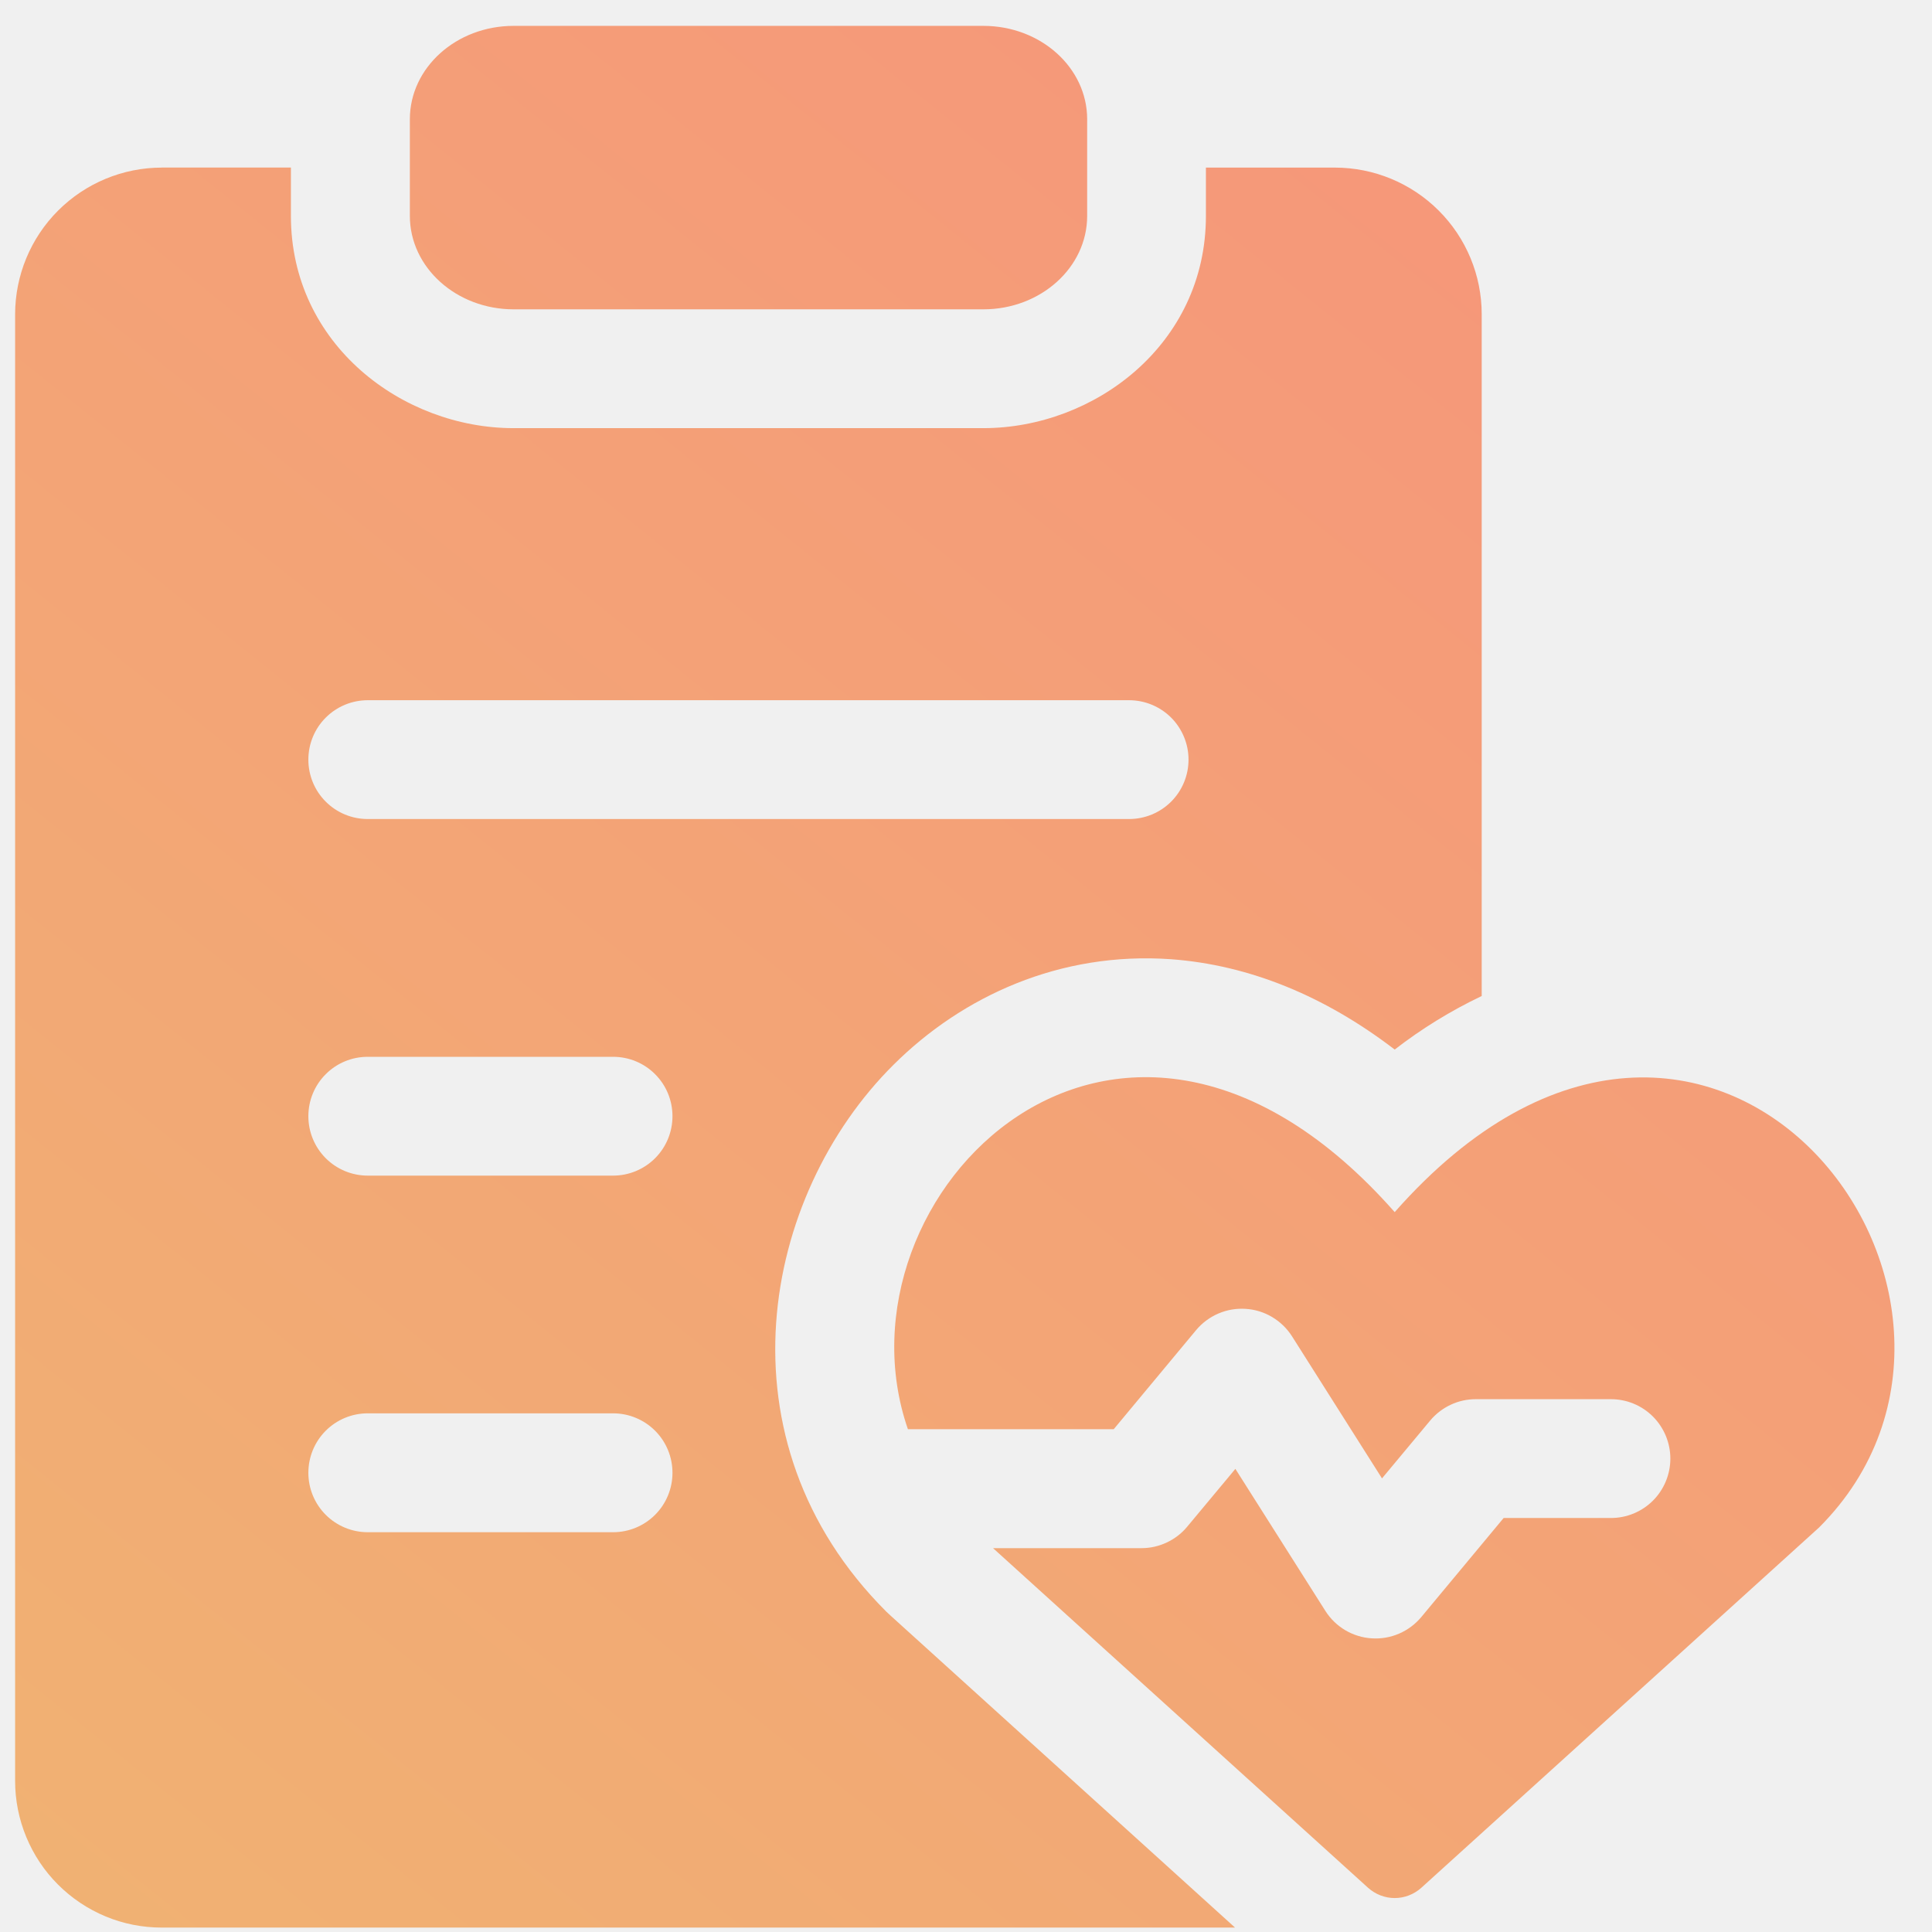
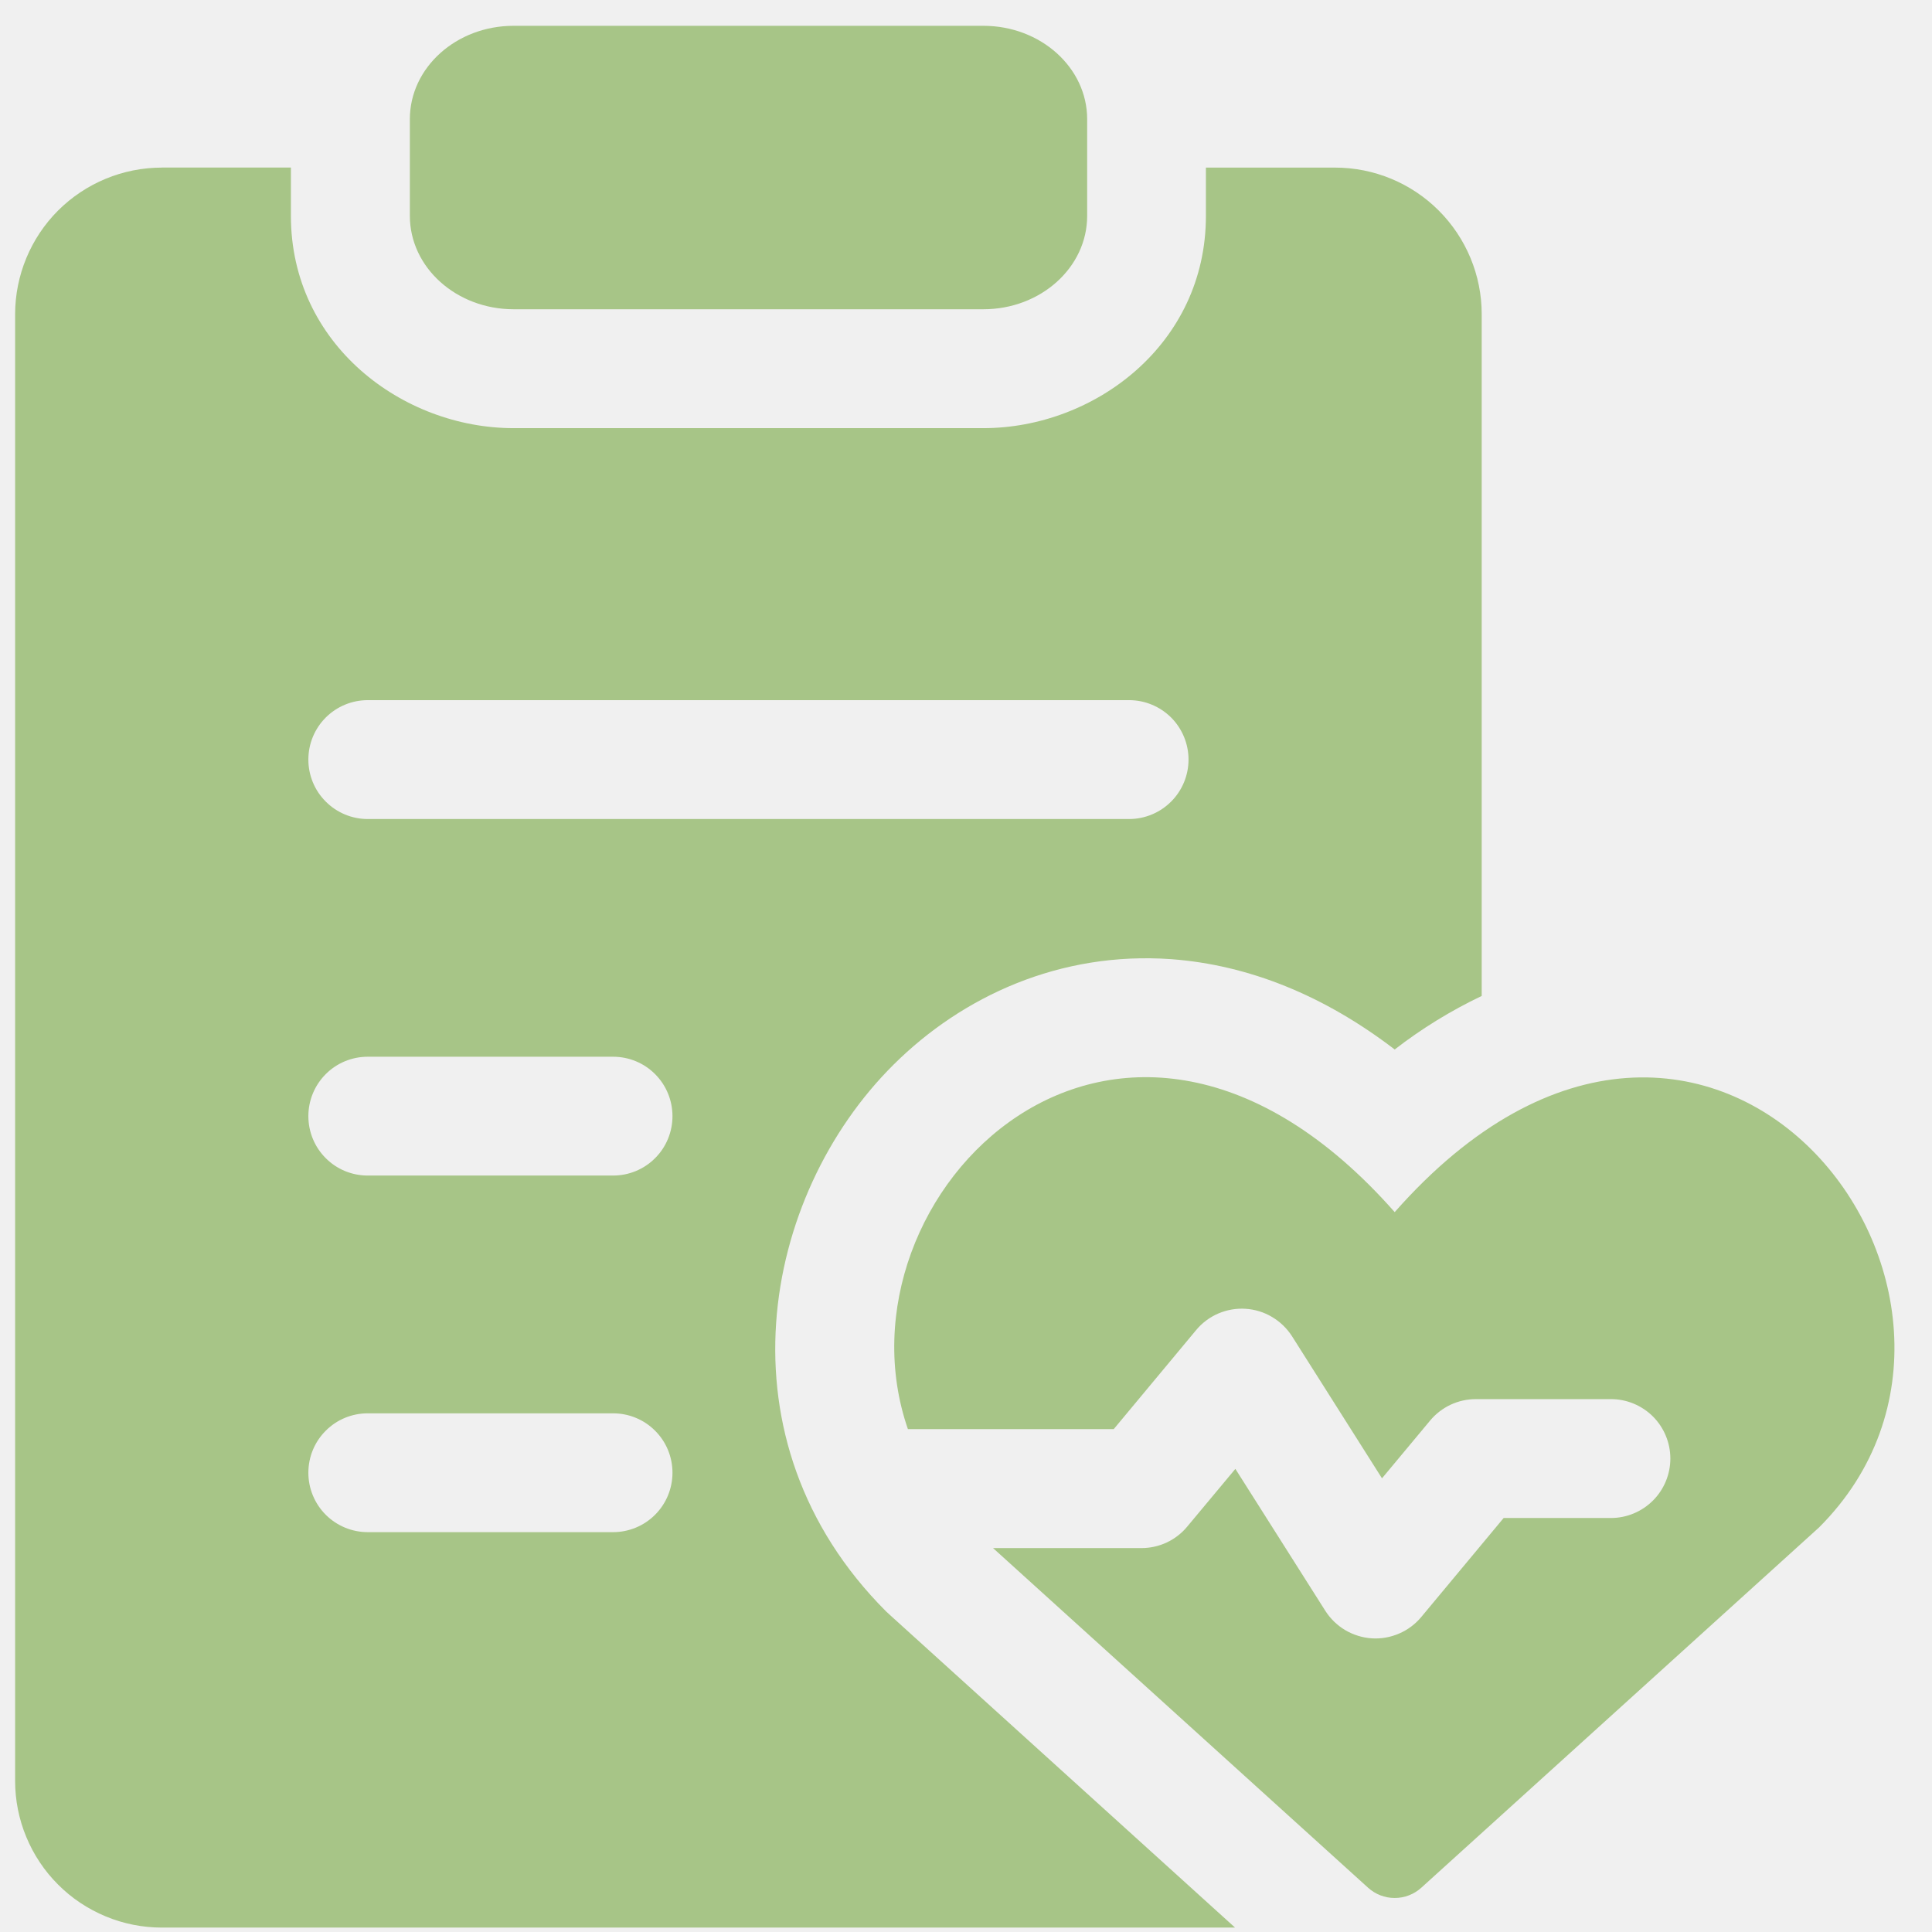
<svg xmlns="http://www.w3.org/2000/svg" width="28" height="28" viewBox="0 0 28 28" fill="none">
-   <g clip-path="url(#clip0_4463_38836)">
-     <path fill-rule="evenodd" clip-rule="evenodd" d="M14.253 0.375H7.443C6.614 0.375 5.94 0.98 5.94 1.728V3.129C5.94 3.876 6.614 4.483 7.444 4.483H14.252C15.083 4.483 15.756 3.876 15.756 3.13V1.728C15.756 0.981 15.083 0.375 14.252 0.375H14.253ZM2.344 2.428H4.216V3.129C4.216 4.995 5.837 6.205 7.443 6.205H14.251C15.857 6.205 17.477 4.995 17.477 3.13V2.429H19.349C19.913 2.43 20.453 2.654 20.851 3.052C21.25 3.45 21.474 3.991 21.474 4.554V14.435C21.027 14.648 20.604 14.908 20.213 15.211C19.191 14.428 18.096 13.985 16.974 13.902C15.361 13.787 13.948 14.439 12.952 15.429C11.036 17.331 10.361 20.873 12.843 23.355L12.905 23.413L17.899 27.936H2.345C2.066 27.936 1.789 27.882 1.532 27.775C1.274 27.668 1.039 27.511 0.842 27.314C0.644 27.117 0.488 26.882 0.381 26.624C0.274 26.366 0.219 26.09 0.219 25.811V4.554C0.22 3.99 0.444 3.45 0.842 3.052C1.241 2.653 1.782 2.429 2.345 2.429L2.344 2.428ZM5.33 10.148C5.101 10.148 4.882 10.239 4.721 10.4C4.559 10.562 4.469 10.781 4.469 11.009C4.469 11.238 4.559 11.457 4.721 11.618C4.882 11.78 5.101 11.87 5.33 11.87H16.363C16.592 11.87 16.811 11.78 16.973 11.618C17.134 11.457 17.225 11.238 17.225 11.009C17.225 10.781 17.134 10.562 16.973 10.4C16.811 10.239 16.592 10.148 16.363 10.148H5.33ZM4.469 16.177C4.469 15.948 4.559 15.729 4.721 15.568C4.882 15.406 5.101 15.316 5.33 15.316H8.885C9.114 15.316 9.333 15.406 9.494 15.568C9.656 15.729 9.746 15.948 9.746 16.177C9.746 16.405 9.656 16.624 9.494 16.786C9.333 16.947 9.114 17.038 8.885 17.038H5.33C5.101 17.038 4.882 16.947 4.721 16.786C4.559 16.624 4.469 16.405 4.469 16.177ZM5.33 20.483C5.101 20.483 4.882 20.574 4.721 20.735C4.559 20.897 4.469 21.116 4.469 21.345C4.469 21.573 4.559 21.792 4.721 21.954C4.882 22.115 5.101 22.206 5.33 22.206H8.885C9.114 22.206 9.333 22.115 9.494 21.954C9.656 21.792 9.746 21.573 9.746 21.345C9.746 21.116 9.656 20.897 9.494 20.735C9.333 20.574 9.114 20.483 8.885 20.483H5.33ZM19.827 27.359L14.392 22.437H16.544C16.67 22.437 16.795 22.409 16.909 22.355C17.023 22.302 17.125 22.224 17.205 22.127L17.904 21.288L19.208 23.346C19.281 23.461 19.38 23.557 19.496 23.626C19.613 23.695 19.745 23.736 19.88 23.744C20.015 23.753 20.151 23.73 20.276 23.676C20.401 23.622 20.511 23.54 20.598 23.436L21.792 22H23.347C23.575 22 23.794 21.91 23.956 21.748C24.117 21.587 24.208 21.367 24.208 21.139C24.208 20.911 24.117 20.692 23.956 20.53C23.794 20.368 23.575 20.278 23.347 20.278H21.389C21.263 20.278 21.138 20.305 21.024 20.359C20.909 20.413 20.808 20.491 20.727 20.588L20.029 21.426L18.725 19.367C18.652 19.252 18.553 19.157 18.436 19.087C18.32 19.018 18.188 18.977 18.053 18.969C17.917 18.96 17.782 18.983 17.657 19.037C17.532 19.091 17.422 19.173 17.335 19.277L16.141 20.713H13.158C11.987 17.325 16.226 13.047 20.213 17.567C24.793 12.374 29.685 18.816 26.364 22.137L20.599 27.359C20.493 27.454 20.356 27.508 20.213 27.508C20.07 27.508 19.933 27.454 19.827 27.359Z" fill="url(#paint0_linear_4463_38836)" />
+   <g clip-path="url(#clip0_5102_45997)">
+     <path fill-rule="evenodd" clip-rule="evenodd" d="M14.253 0.374H7.443C6.614 0.374 5.94 0.979 5.94 1.727V3.128C5.94 3.876 6.614 4.482 7.444 4.482H14.252C15.083 4.482 15.756 3.876 15.756 3.129V1.727C15.756 0.981 15.083 0.374 14.252 0.374H14.253ZM2.344 2.428H4.216V3.128C4.216 4.994 5.837 6.205 7.443 6.205H14.251C15.857 6.205 17.477 4.994 17.477 3.129V2.429H19.349C19.913 2.429 20.453 2.653 20.851 3.051C21.25 3.45 21.474 3.99 21.474 4.553V14.434C21.027 14.647 20.604 14.907 20.213 15.21C19.191 14.427 18.096 13.984 16.974 13.901C15.361 13.786 13.948 14.439 12.952 15.428C11.036 17.33 10.361 20.872 12.843 23.355L12.905 23.412L17.899 27.936H2.345C2.066 27.936 1.789 27.881 1.532 27.774C1.274 27.667 1.039 27.511 0.842 27.313C0.644 27.116 0.488 26.881 0.381 26.623C0.274 26.366 0.219 26.089 0.219 25.81V4.553C0.22 3.99 0.444 3.449 0.842 3.051C1.241 2.653 1.782 2.429 2.345 2.429L2.344 2.428ZM5.33 10.147C5.101 10.147 4.882 10.238 4.721 10.399C4.559 10.561 4.469 10.78 4.469 11.008C4.469 11.237 4.559 11.456 4.721 11.617C4.882 11.779 5.101 11.87 5.33 11.87H16.363C16.592 11.87 16.811 11.779 16.973 11.617C17.134 11.456 17.225 11.237 17.225 11.008C17.225 10.78 17.134 10.561 16.973 10.399C16.811 10.238 16.592 10.147 16.363 10.147H5.33ZM4.469 16.176C4.469 15.948 4.559 15.729 4.721 15.567C4.882 15.405 5.101 15.315 5.33 15.315H8.885C9.114 15.315 9.333 15.405 9.494 15.567C9.656 15.729 9.746 15.948 9.746 16.176C9.746 16.404 9.656 16.624 9.494 16.785C9.333 16.947 9.114 17.037 8.885 17.037H5.33C5.101 17.037 4.882 16.947 4.721 16.785C4.559 16.624 4.469 16.404 4.469 16.176ZM5.33 20.483C5.101 20.483 4.882 20.573 4.721 20.735C4.559 20.896 4.469 21.115 4.469 21.344C4.469 21.572 4.559 21.791 4.721 21.953C4.882 22.114 5.101 22.205 5.33 22.205H8.885C9.114 22.205 9.333 22.114 9.494 21.953C9.656 21.791 9.746 21.572 9.746 21.344C9.746 21.115 9.656 20.896 9.494 20.735C9.333 20.573 9.114 20.483 8.885 20.483H5.33ZM19.827 27.358L14.392 22.436H16.544C16.67 22.436 16.795 22.408 16.909 22.355C17.023 22.301 17.125 22.223 17.205 22.126L17.904 21.288L19.208 23.346C19.281 23.46 19.38 23.556 19.496 23.625C19.613 23.694 19.745 23.735 19.88 23.744C20.015 23.753 20.151 23.729 20.276 23.675C20.401 23.622 20.511 23.539 20.598 23.435L21.792 22H23.347C23.575 22 23.794 21.909 23.956 21.747C24.117 21.586 24.208 21.367 24.208 21.138C24.208 20.91 24.117 20.691 23.956 20.529C23.794 20.368 23.575 20.277 23.347 20.277H21.389C21.263 20.277 21.138 20.305 21.024 20.358C20.909 20.412 20.808 20.49 20.727 20.587L20.029 21.425L18.725 19.366C18.652 19.252 18.553 19.156 18.436 19.087C18.32 19.017 18.188 18.977 18.053 18.968C17.917 18.959 17.782 18.983 17.657 19.036C17.532 19.09 17.422 19.172 17.335 19.277L16.141 20.712H13.158C11.987 17.325 16.226 13.047 20.213 17.567C24.793 12.374 29.685 18.815 26.364 22.136L20.599 27.358C20.493 27.454 20.356 27.507 20.213 27.507C20.07 27.507 19.933 27.454 19.827 27.358Z" fill="#A7C587" />
  </g>
  <defs>
-     <linearGradient id="paint0_linear_4463_38836" x1="20.5" y1="4.96307e-07" x2="-2" y2="28" gradientUnits="userSpaceOnUse">
-       <stop stop-color="#F6967A" />
-       <stop offset="1" stop-color="#F0B372" />
-     </linearGradient>
-     <clipPath id="clip0_4463_38836">
-       <rect width="27.561" height="27.561" fill="white" transform="translate(0.219482 0.375)" />
+     <clipPath id="clip0_5102_45997">
+       <rect width="27.561" height="27.561" fill="white" transform="translate(0.219482 0.374268)" />
    </clipPath>
  </defs>
</svg>
